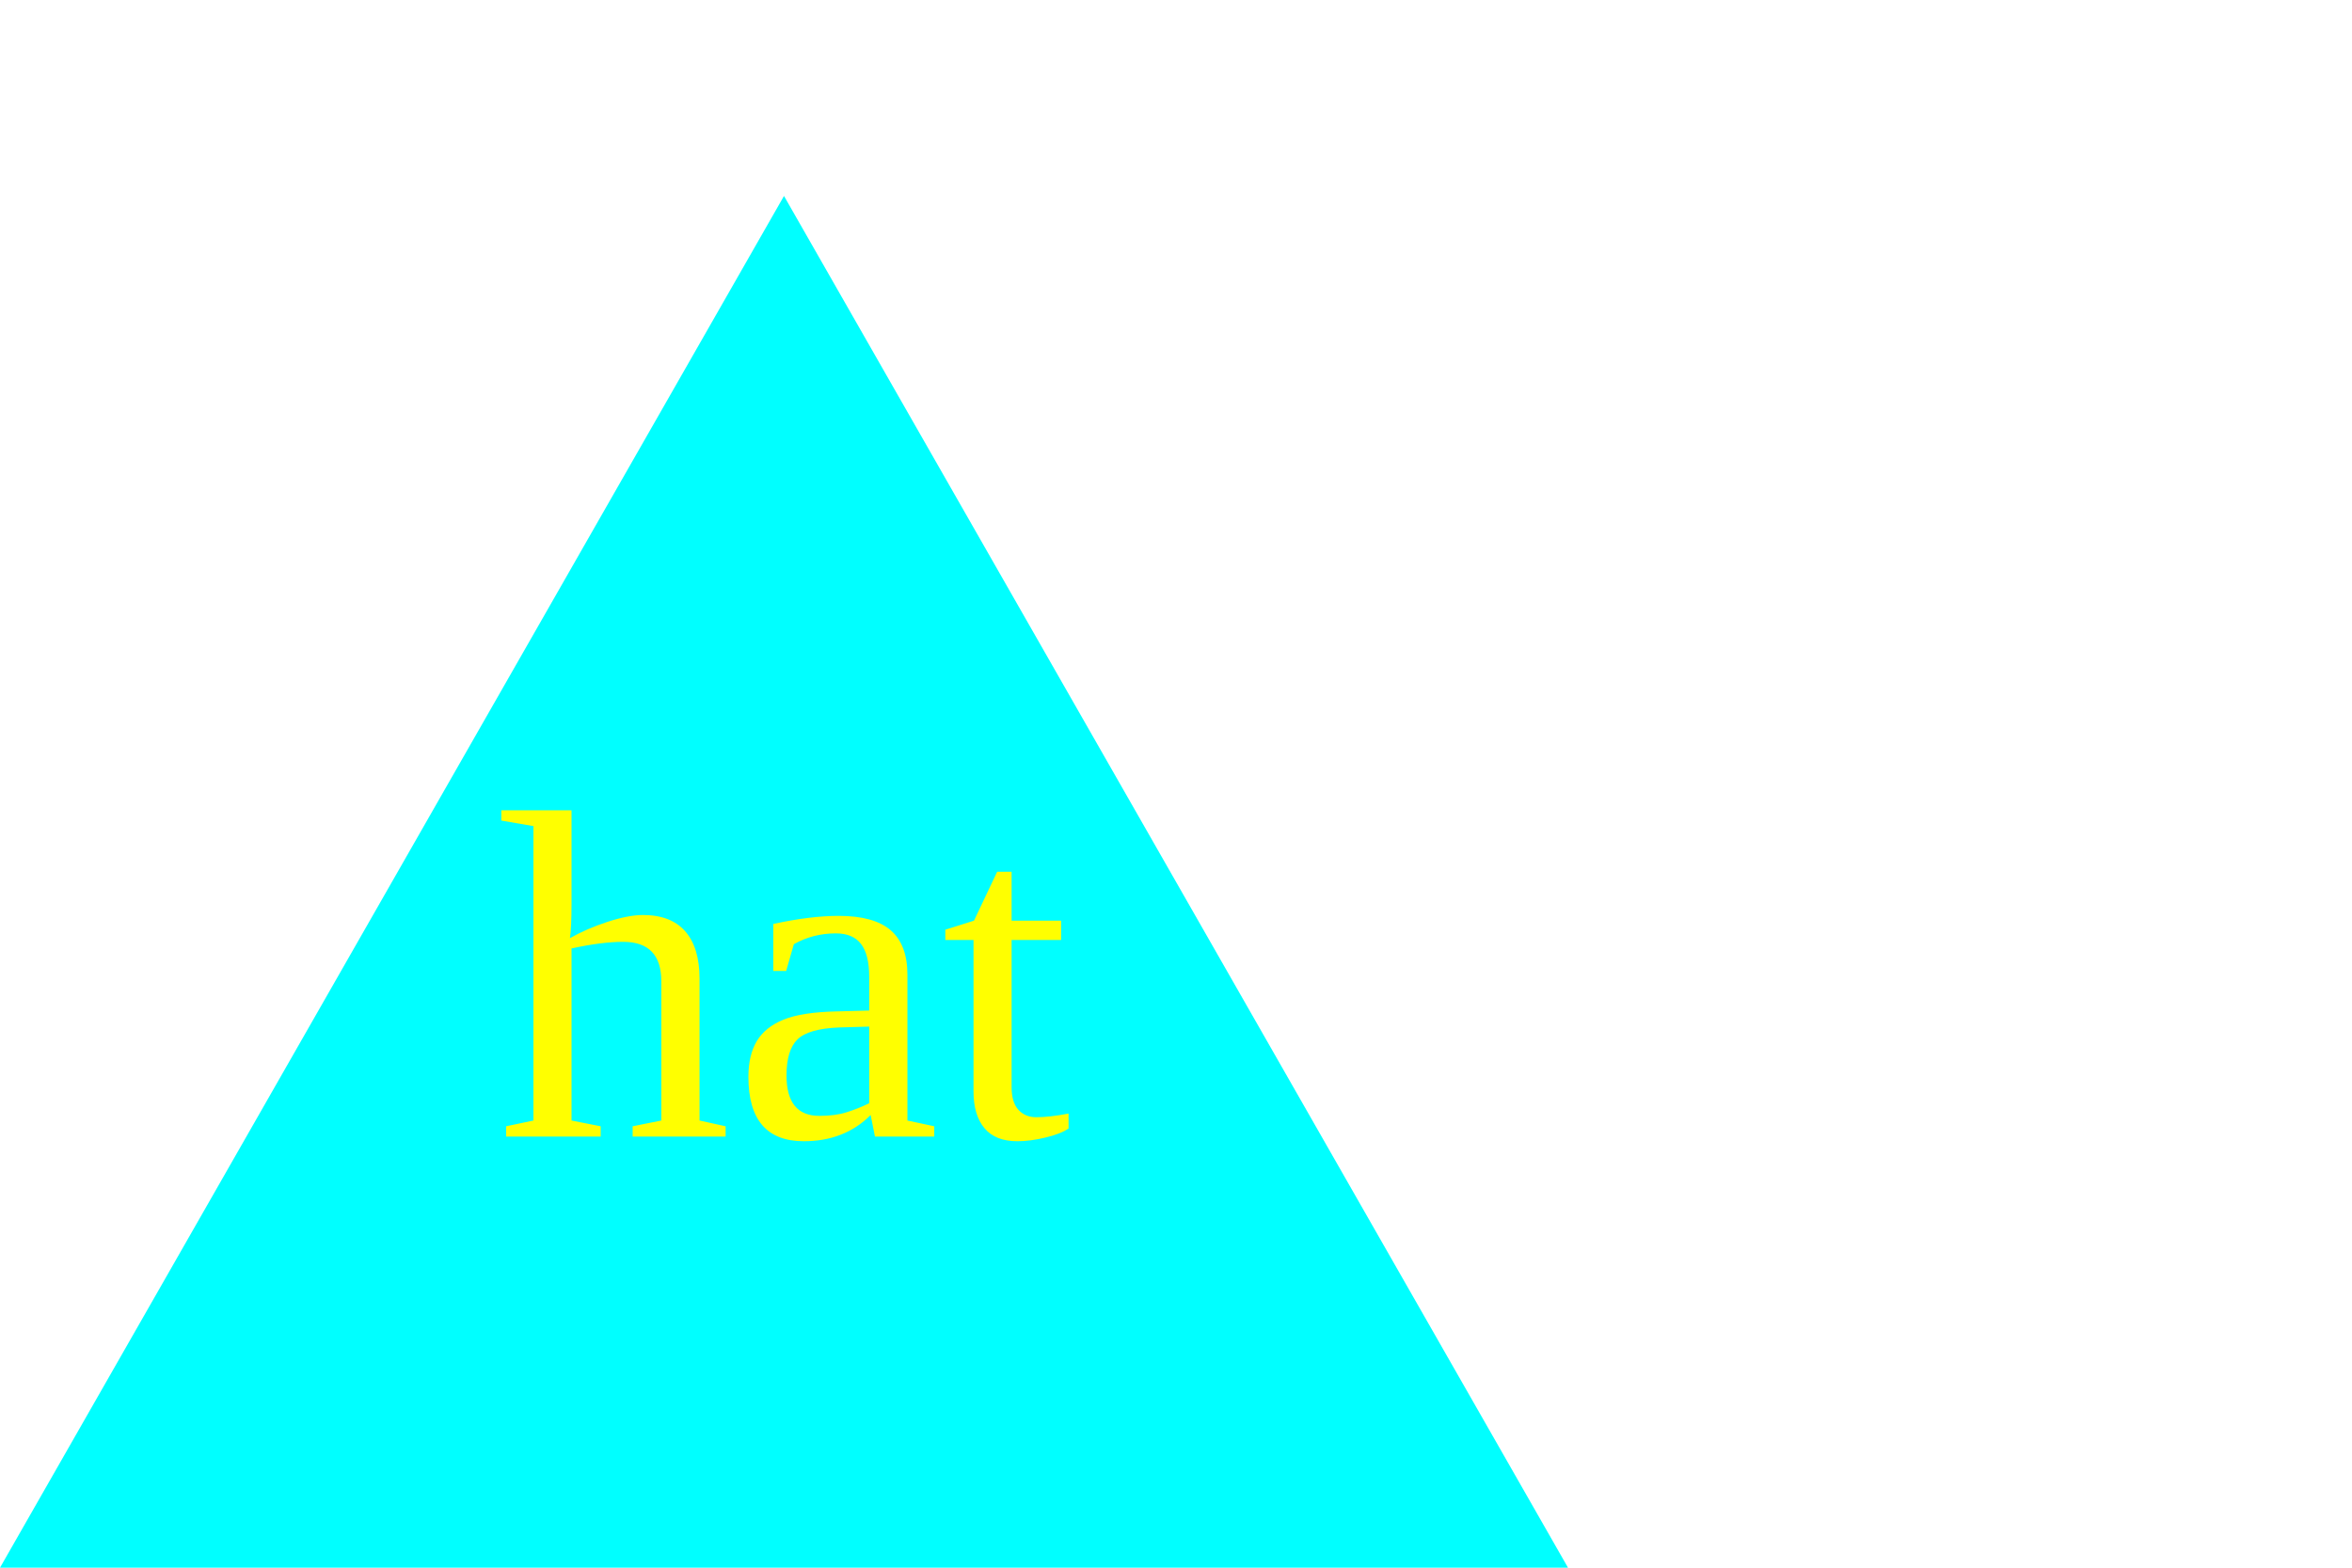
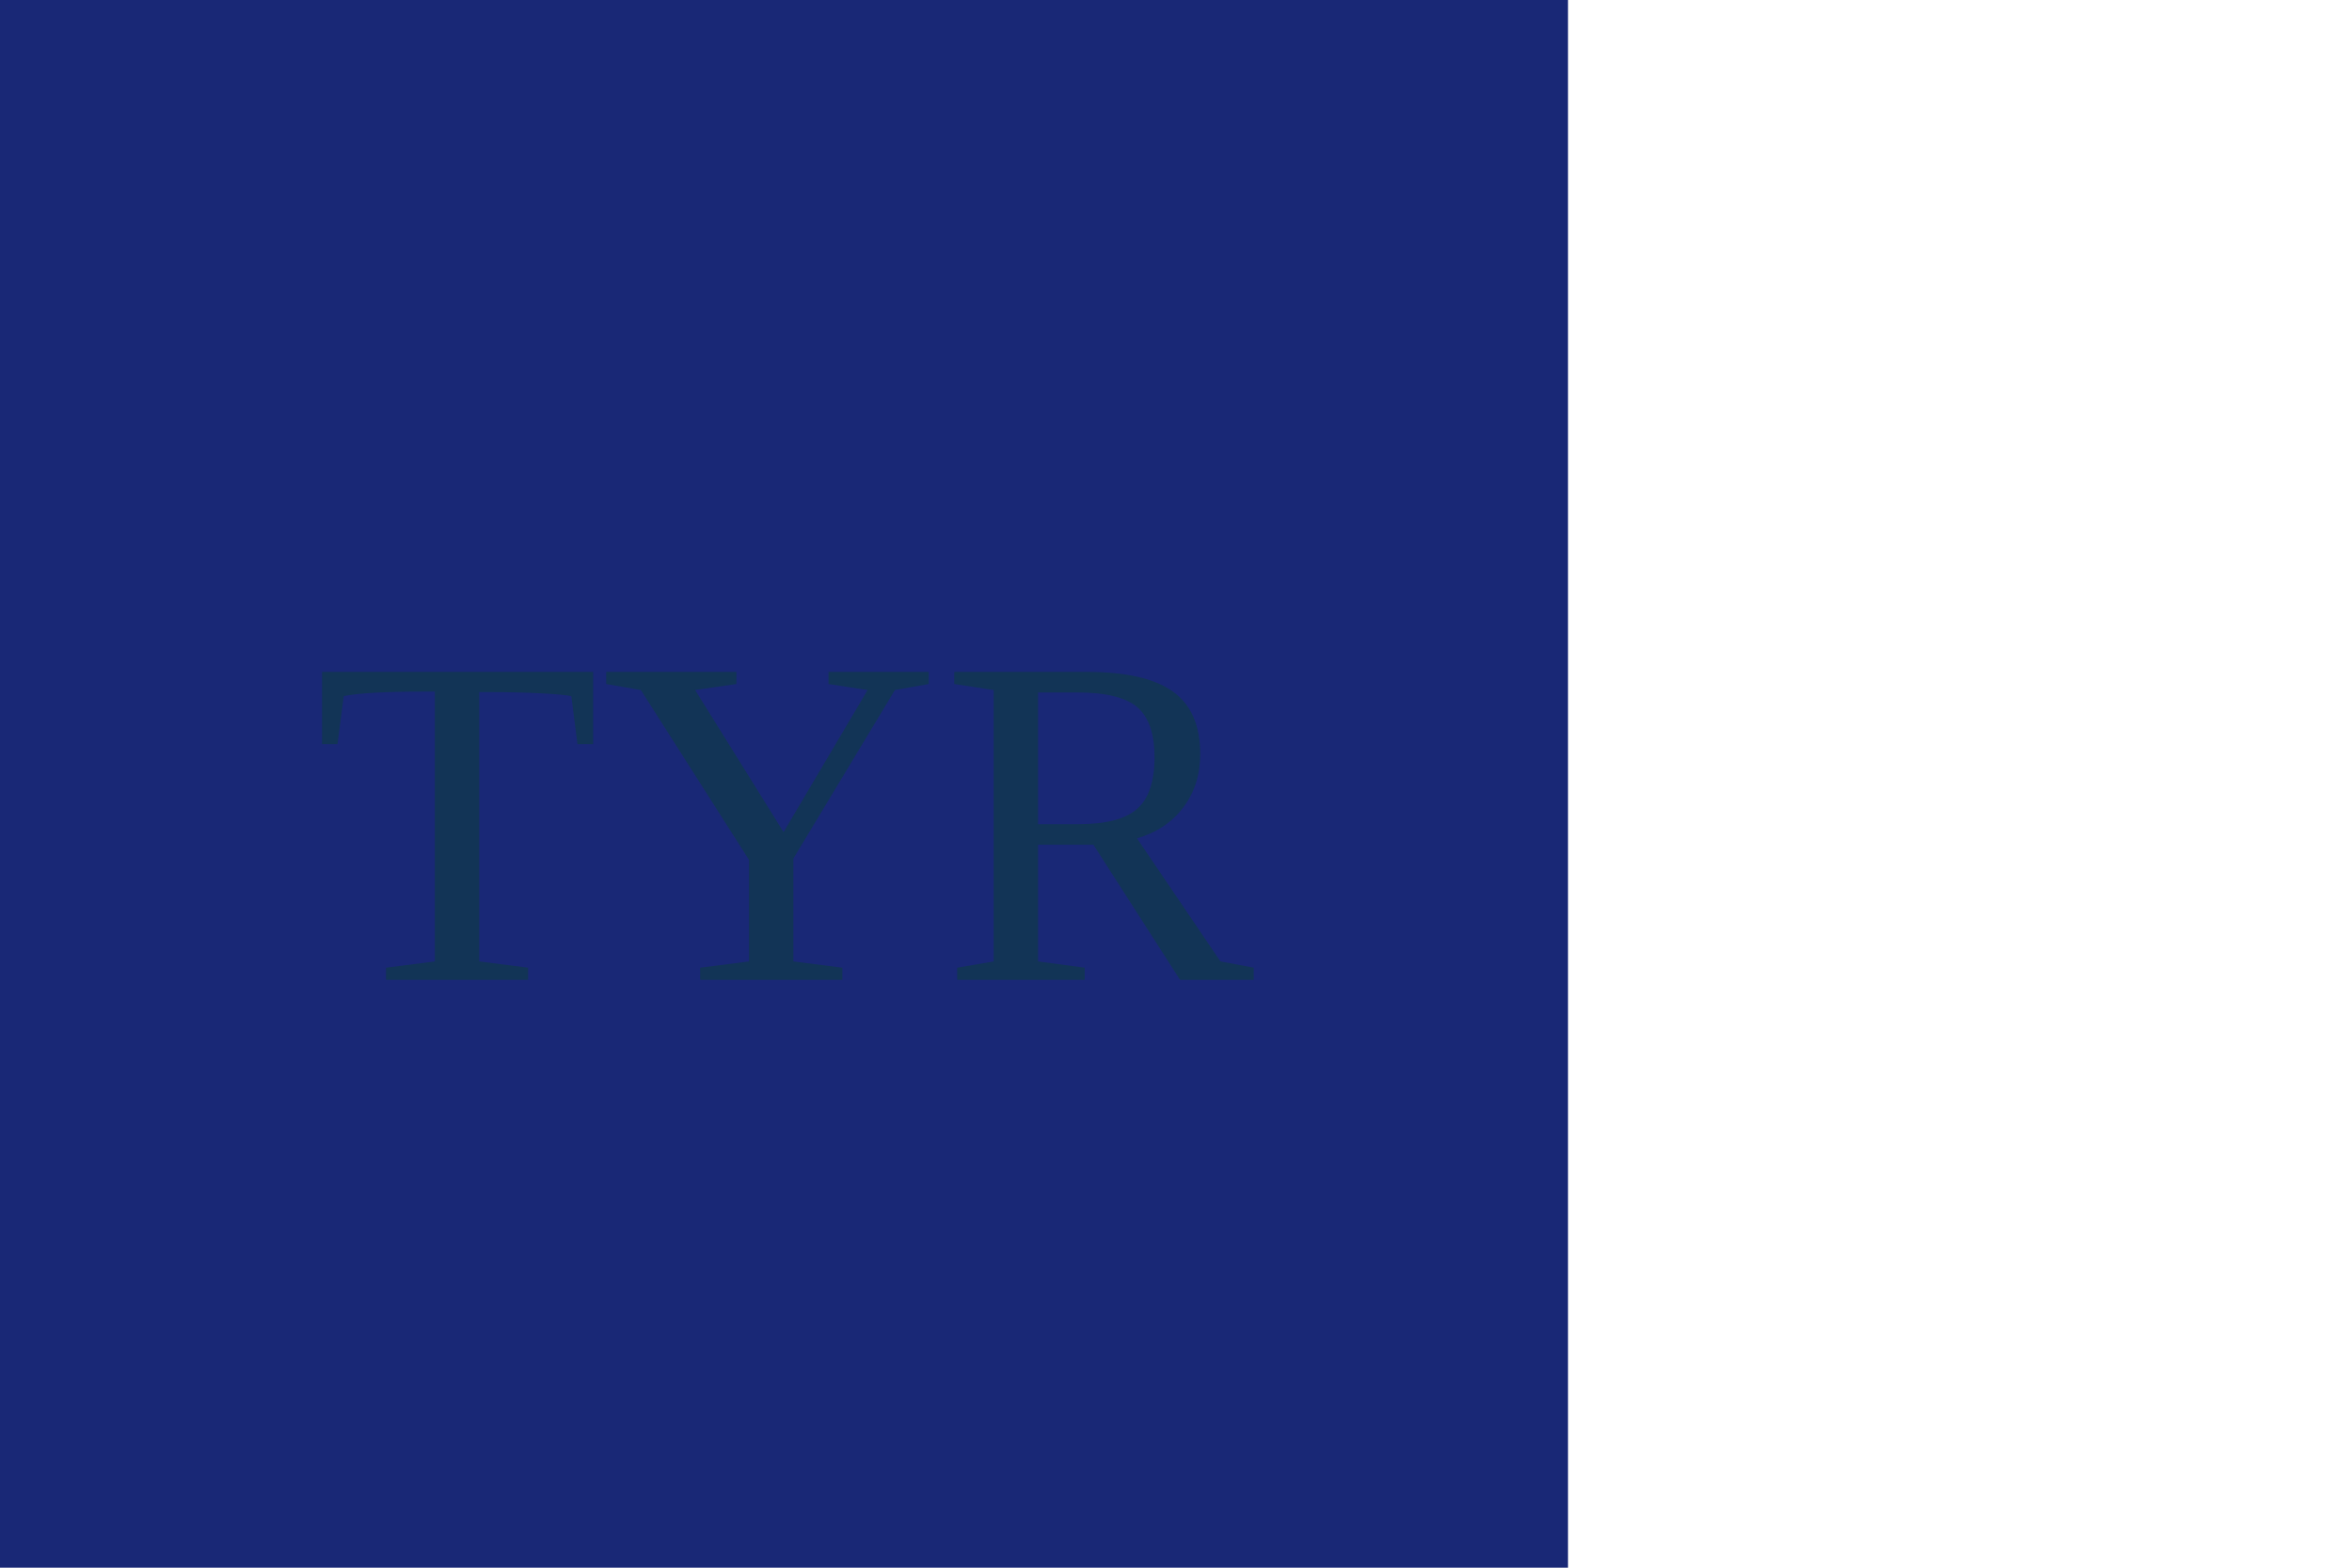
<svg xmlns="http://www.w3.org/2000/svg" version="1.1" width="300" height="200">
-   <polygon points="100 25, 200 200, 0 200" fill="aqua" />
-   <text x="100" y="145" font-size="60" text-anchor="middle" fill="yellow">hat</text>
+   <rect width="200" height="200" fill="#192876" />
+   <text x="100" y="125" font-size="60" text-anchor="middle" fill="#123456">TYR</text>
</svg>
